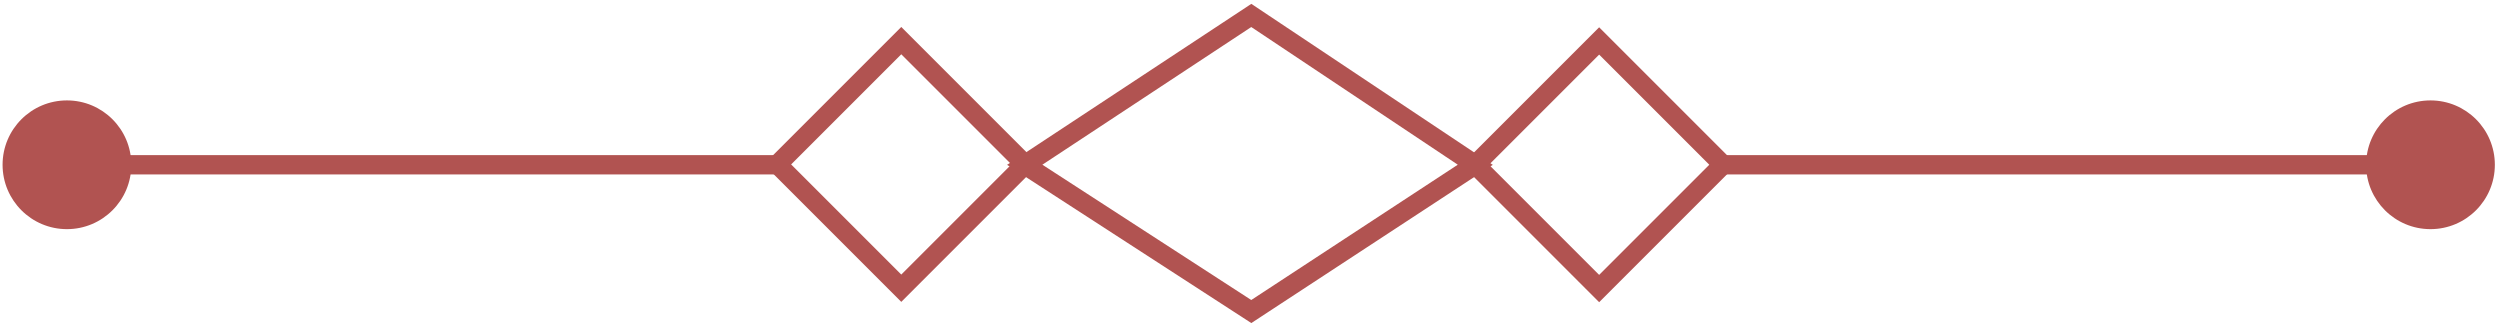
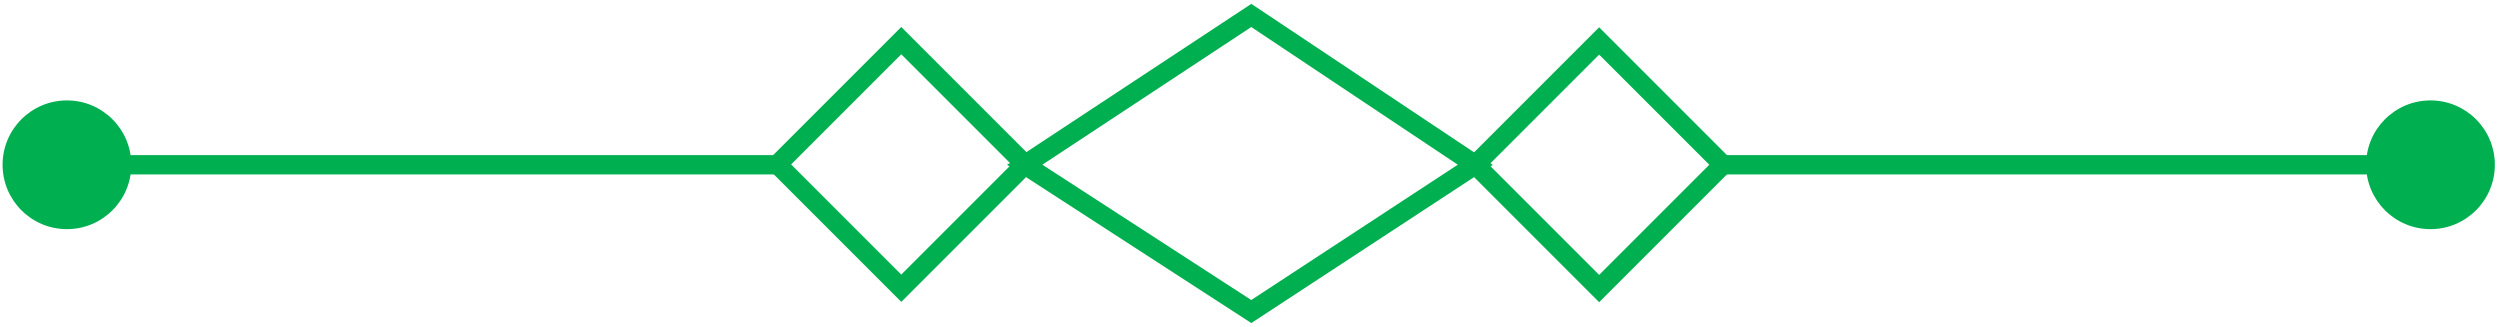
<svg xmlns="http://www.w3.org/2000/svg" version="1.1" id="Layer_1" x="0px" y="0px" viewBox="0 0 97.1 12.7" style="enable-background:new 0 0 97.1 12.7;" xml:space="preserve">
  <style type="text/css">
- 	.st0{fill:none;stroke:#b15351;stroke-width:0.75;stroke-miterlimit:10;}
- 	.st1{fill:none;stroke:#b15351;stroke-width:0.75;stroke-miterlimit:10;}
- 	.st2{fill:#b15351;}
+ 	.st0{fill:none;stroke:#00af50;stroke-width:0.75;stroke-miterlimit:10;}
+ 	.st1{fill:none;stroke:#00af50;stroke-width:0.75;stroke-miterlimit:10;}
+ 	.st2{fill:#00af50;}
</style>
  <rect x="31.6" y="3" transform="matrix(0.7071 -0.7071 0.7071 0.7071 5.7317 26.6092)" class="st0" width="6.8" height="6.8" />
  <rect x="58.7" y="3" transform="matrix(0.7071 -0.7071 0.7071 0.7071 13.6742 45.7842)" class="st0" width="6.8" height="6.8" />
  <polygon class="st1" points="48.6,12.1 39.8,6.4 48.6,0.6 57.3,6.4 " />
  <line class="st1" x1="3.2" y1="6.4" x2="30.2" y2="6.4" />
  <circle class="st2" cx="2.6" cy="6.4" r="2.5" />
  <line class="st1" x1="93.9" y1="6.4" x2="66.9" y2="6.4" />
  <circle class="st2" cx="94.4" cy="6.4" r="2.5" />
</svg>
